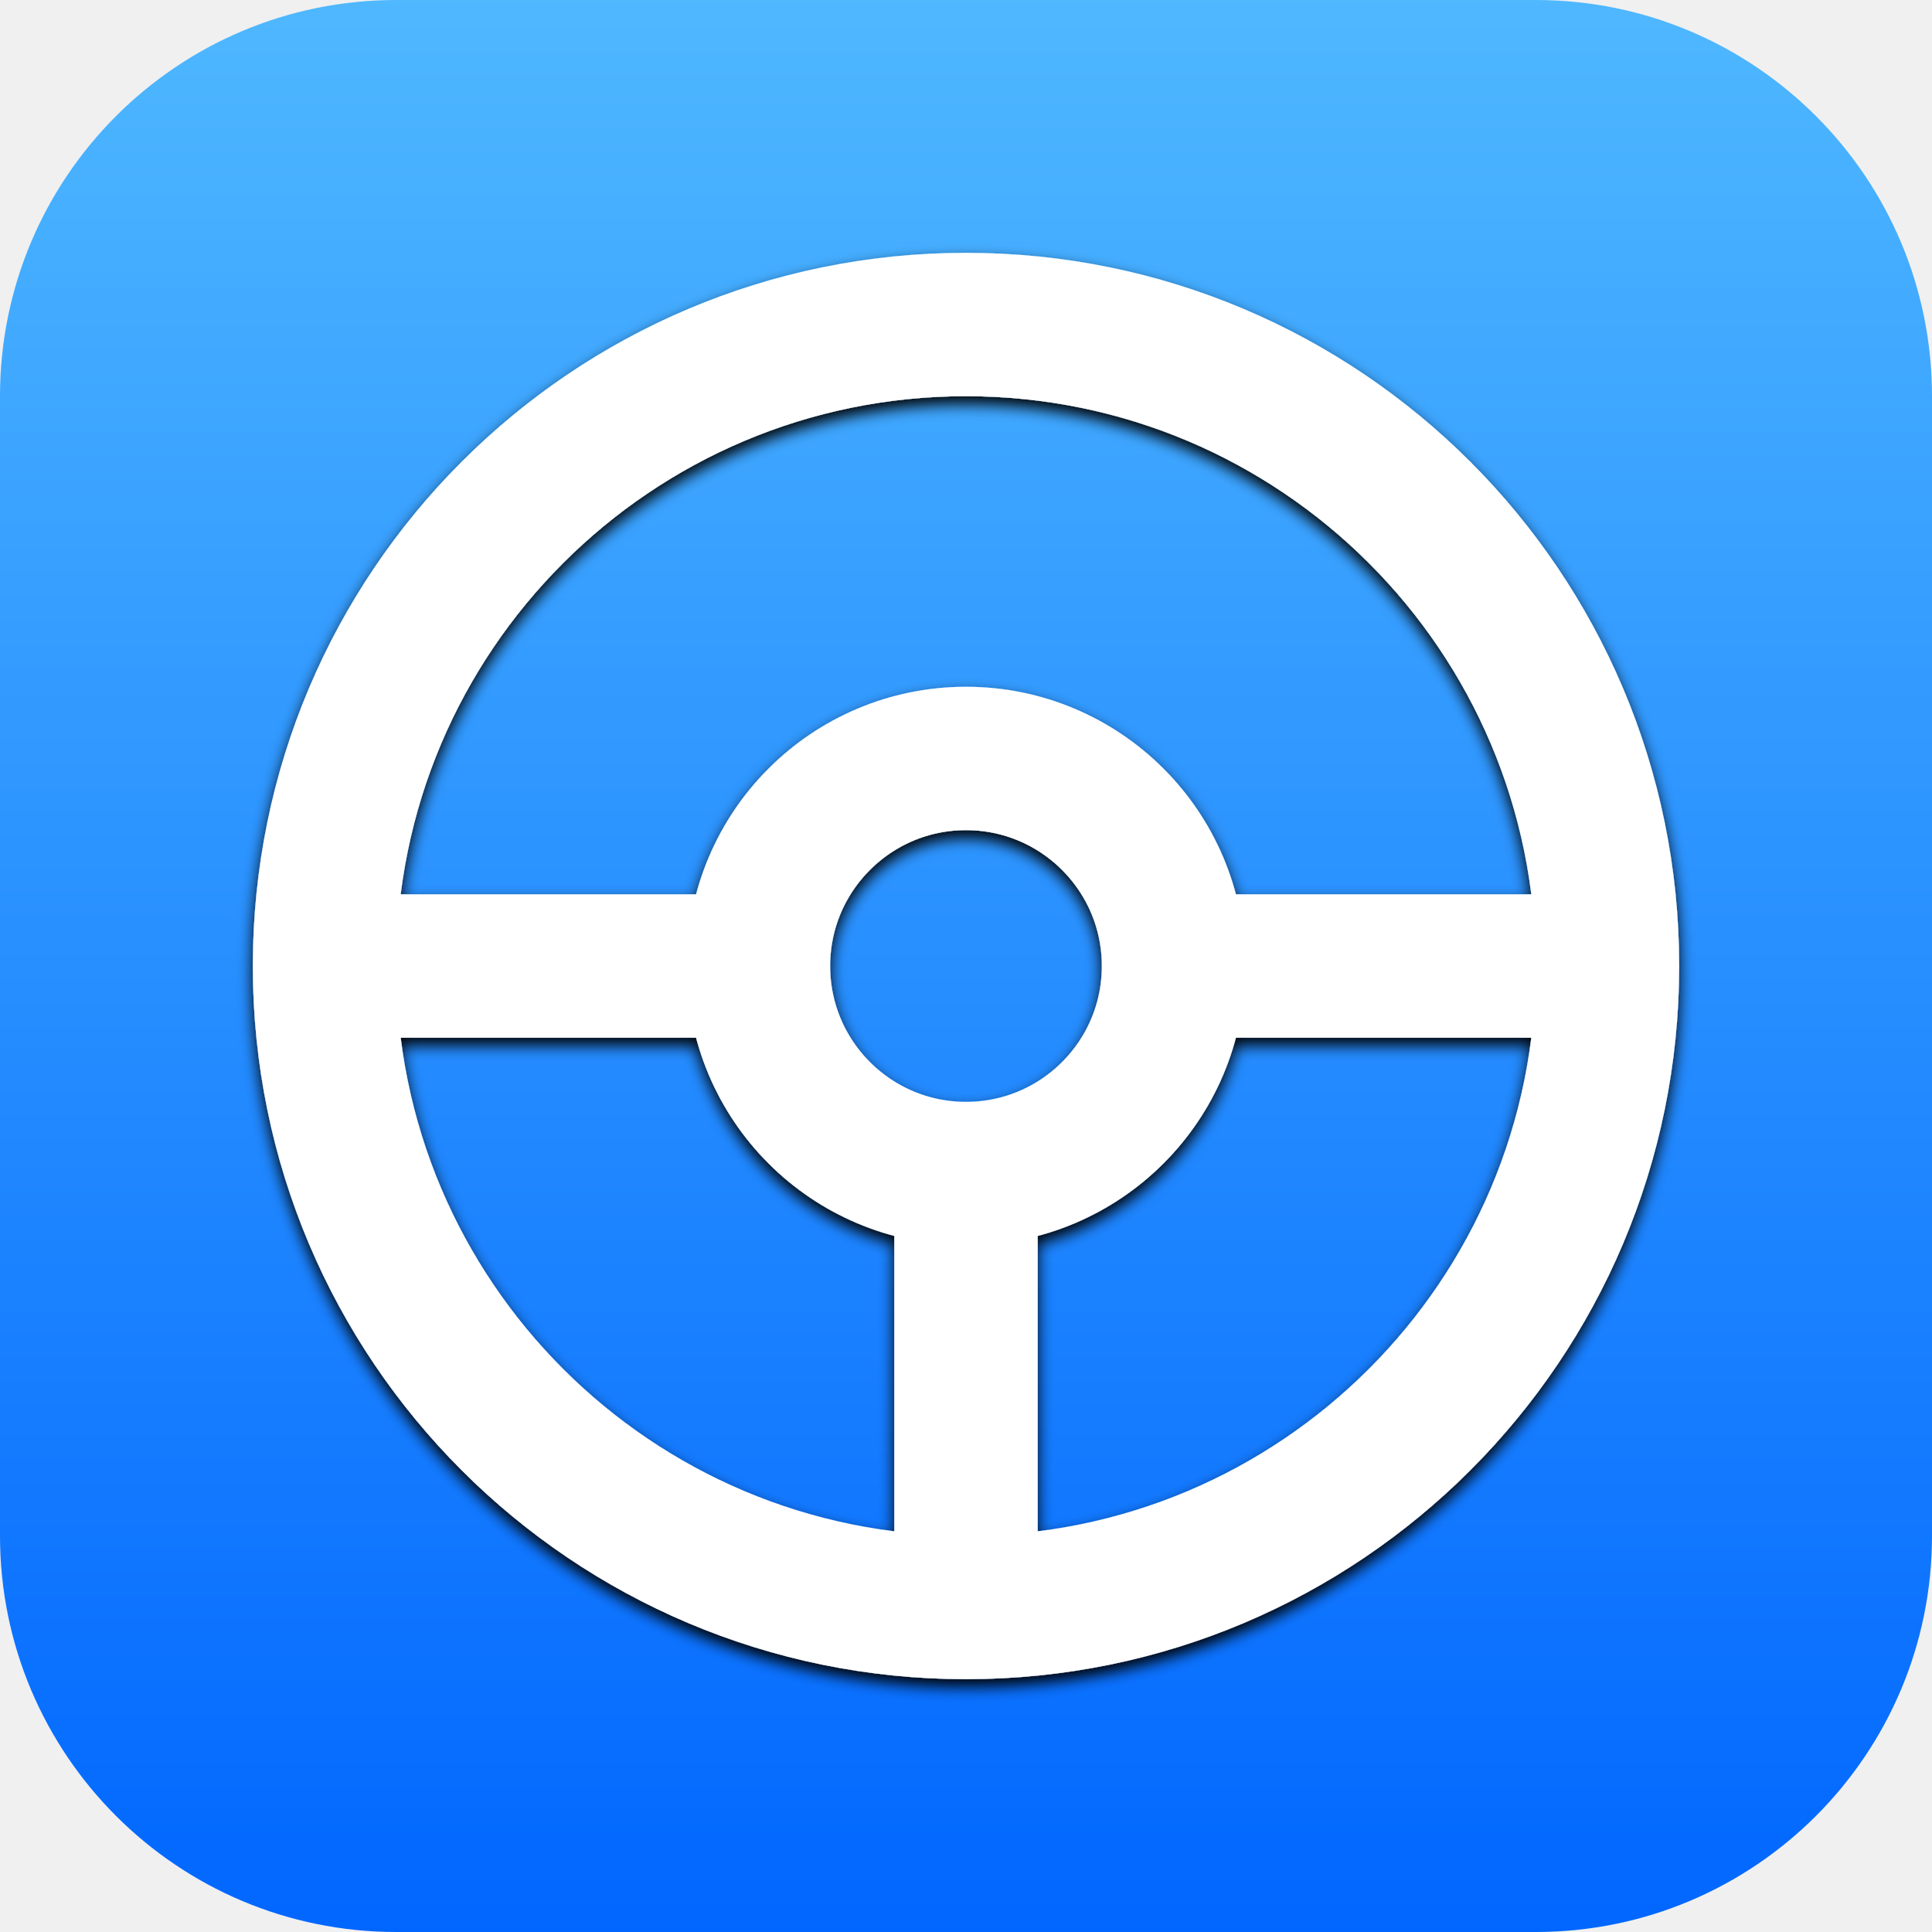
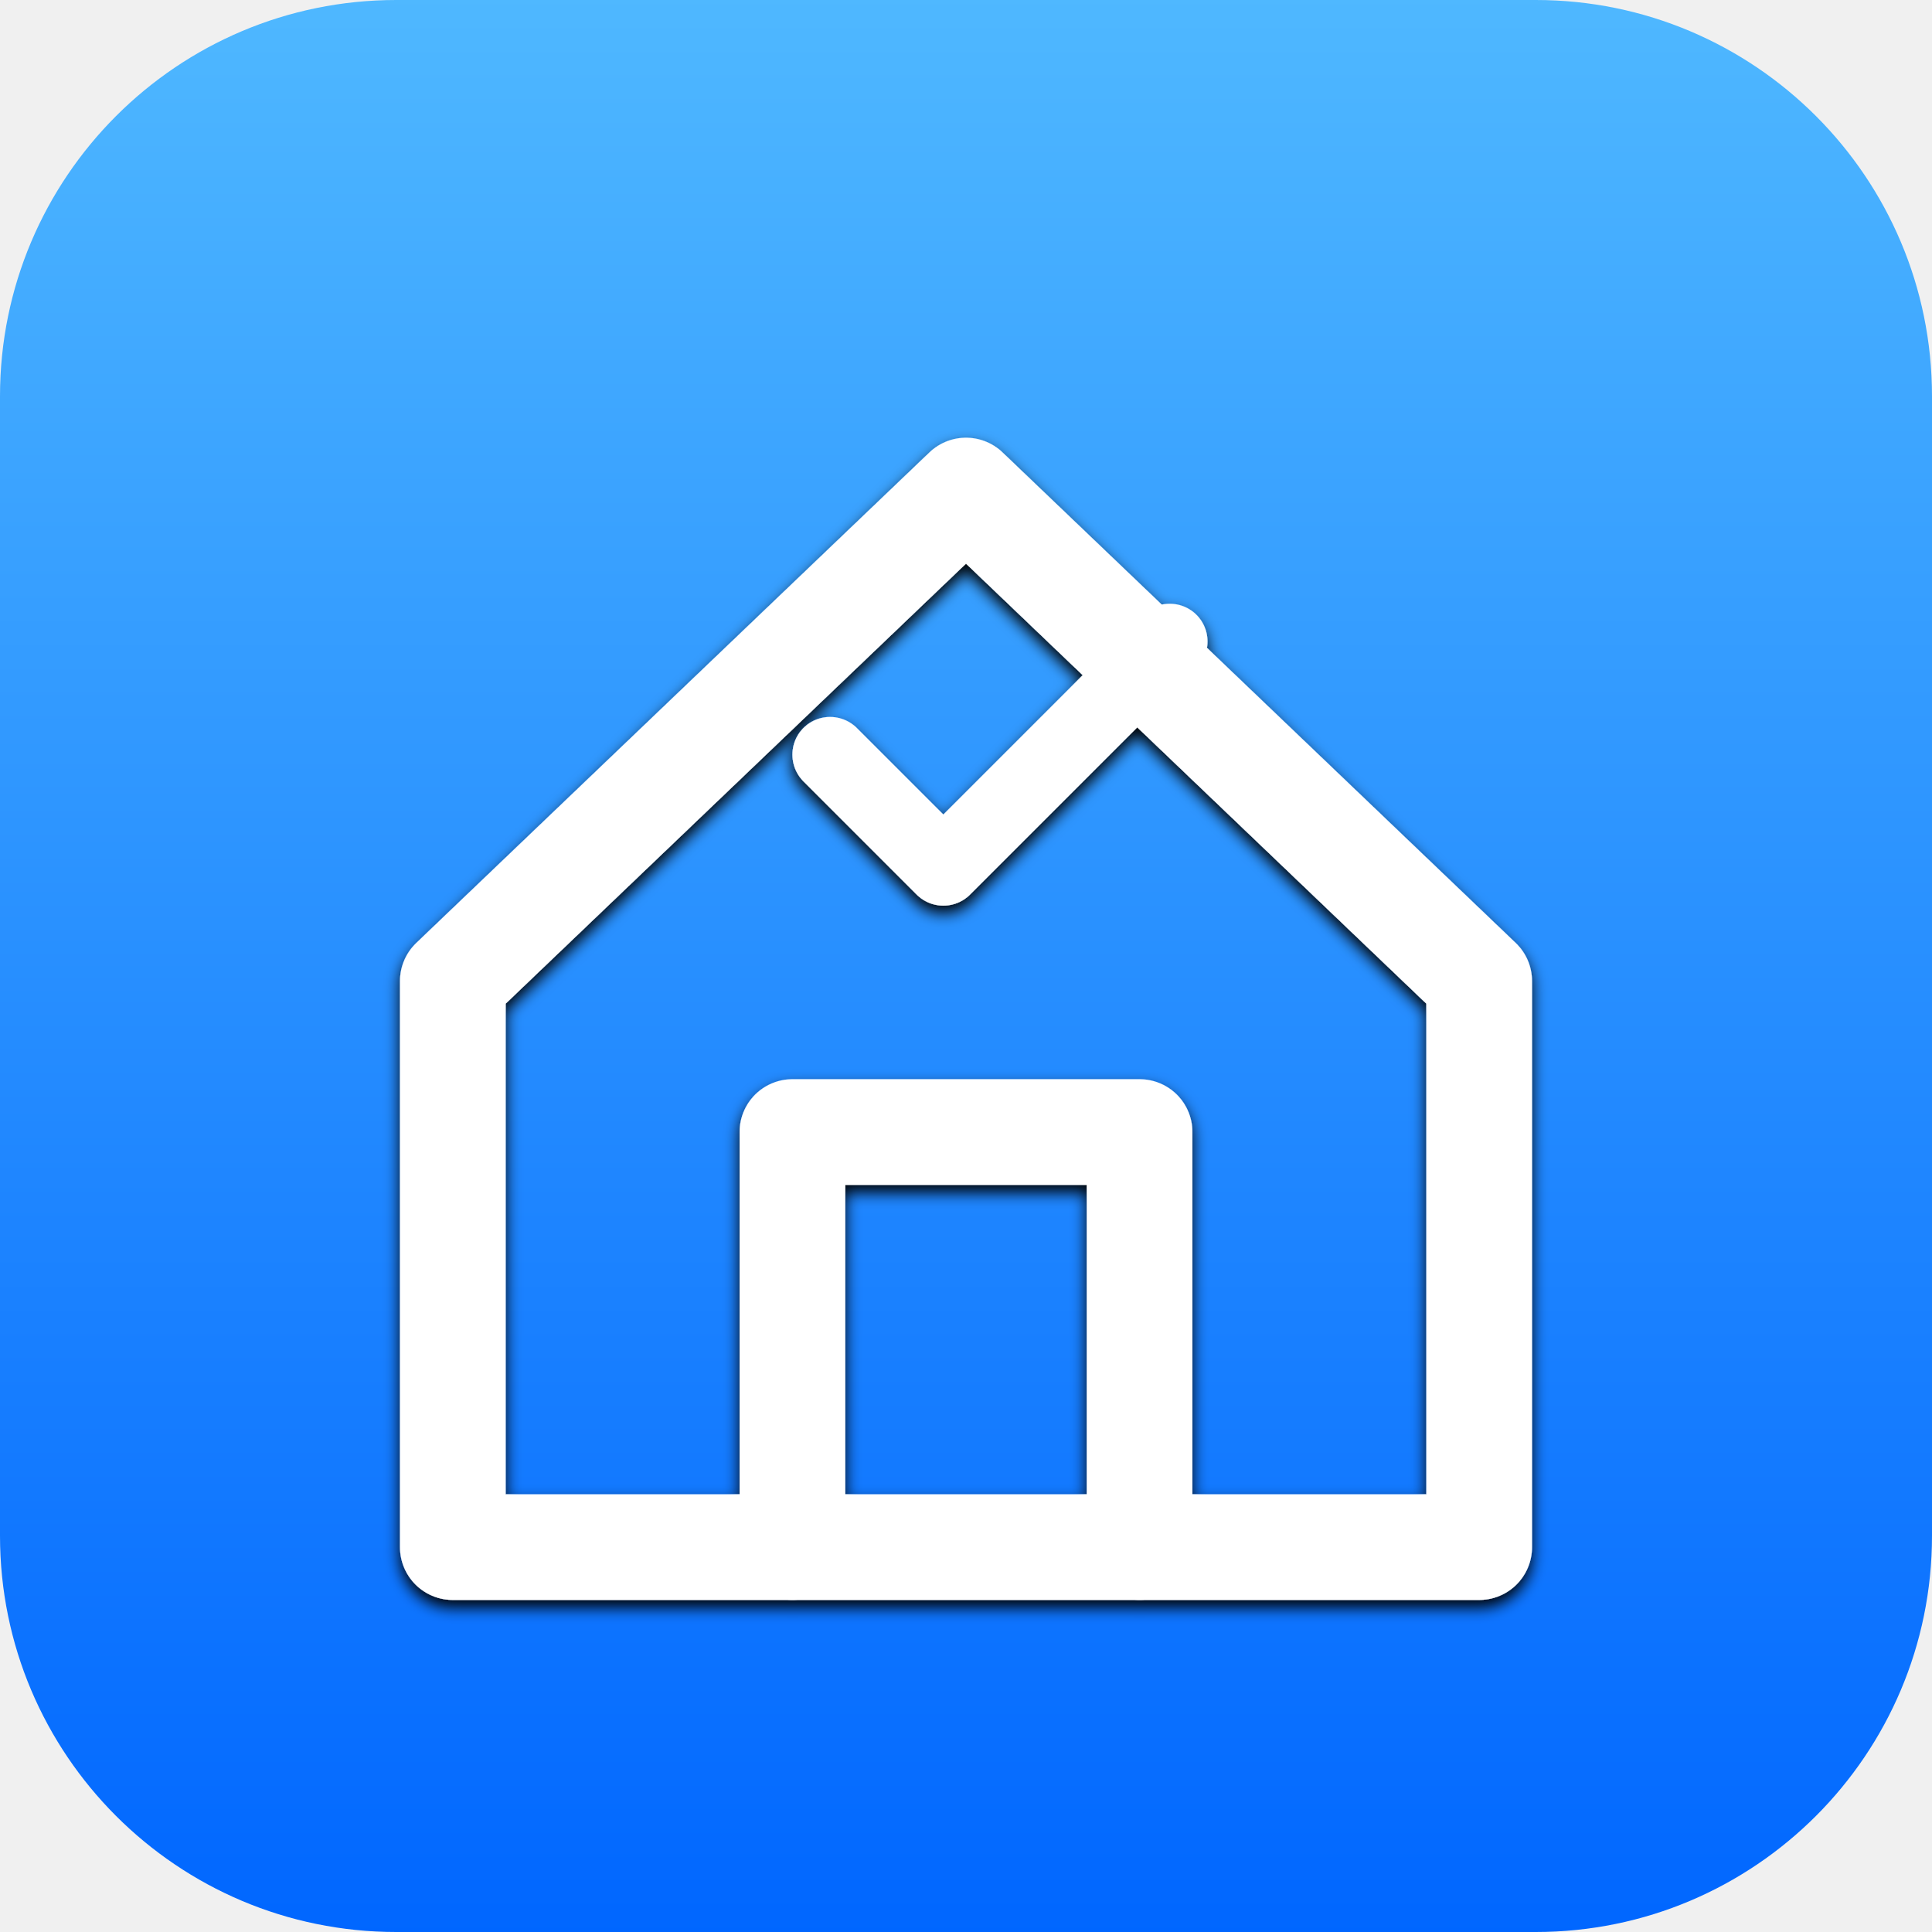
<svg xmlns="http://www.w3.org/2000/svg" width="512" height="512" viewBox="0 0 512 512">
  <defs>
    <linearGradient id="bgGradient" x1="0%" y1="0%" x2="0%" y2="100%">
      <stop offset="0%" stop-color="#4FB8FF" />
      <stop offset="100%" stop-color="#0066FF" />
    </linearGradient>
    <filter id="insetShadow" x="-20%" y="-20%" width="140%" height="140%">
      <feGaussianBlur in="SourceAlpha" stdDeviation="2" result="blur" />
      <feOffset dx="0" dy="2" result="offsetBlur" />
      <feComponentTransfer>
        <feFuncA type="linear" slope="0.3" />
      </feComponentTransfer>
      <feMerge>
        <feMergeNode in="offsetBlur" />
        <feMergeNode in="SourceGraphic" />
      </feMerge>
    </filter>
  </defs>
  <rect x="0" y="0" width="512" height="512" rx="105" ry="105" fill="url(#bgGradient)" />
-   <g stroke="white" stroke-width="38" fill="none" filter="url(#insetShadow)">
-     <circle cx="256" cy="256" r="170" />
-     <circle cx="256" cy="256" r="55" />
-     <line x1="86" y1="256" x2="201" y2="256" />
-     <line x1="311" y1="256" x2="426" y2="256" />
-     <line x1="256" y1="311" x2="256" y2="426" />
+   <g stroke="white" stroke-width="28" stroke-linecap="round" stroke-linejoin="round" fill="none" filter="url(#insetShadow)">
+     <path d="M 120 260 L 256 130 L 392 260 L 392 410 L 120 410 Z" />
+     <path d="M 210 410 L 210 300 L 302 300 L 302 410" />
+     <path d="M 220 200 L 250 230 L 310 170" stroke-width="20" />
  </g>
</svg>
